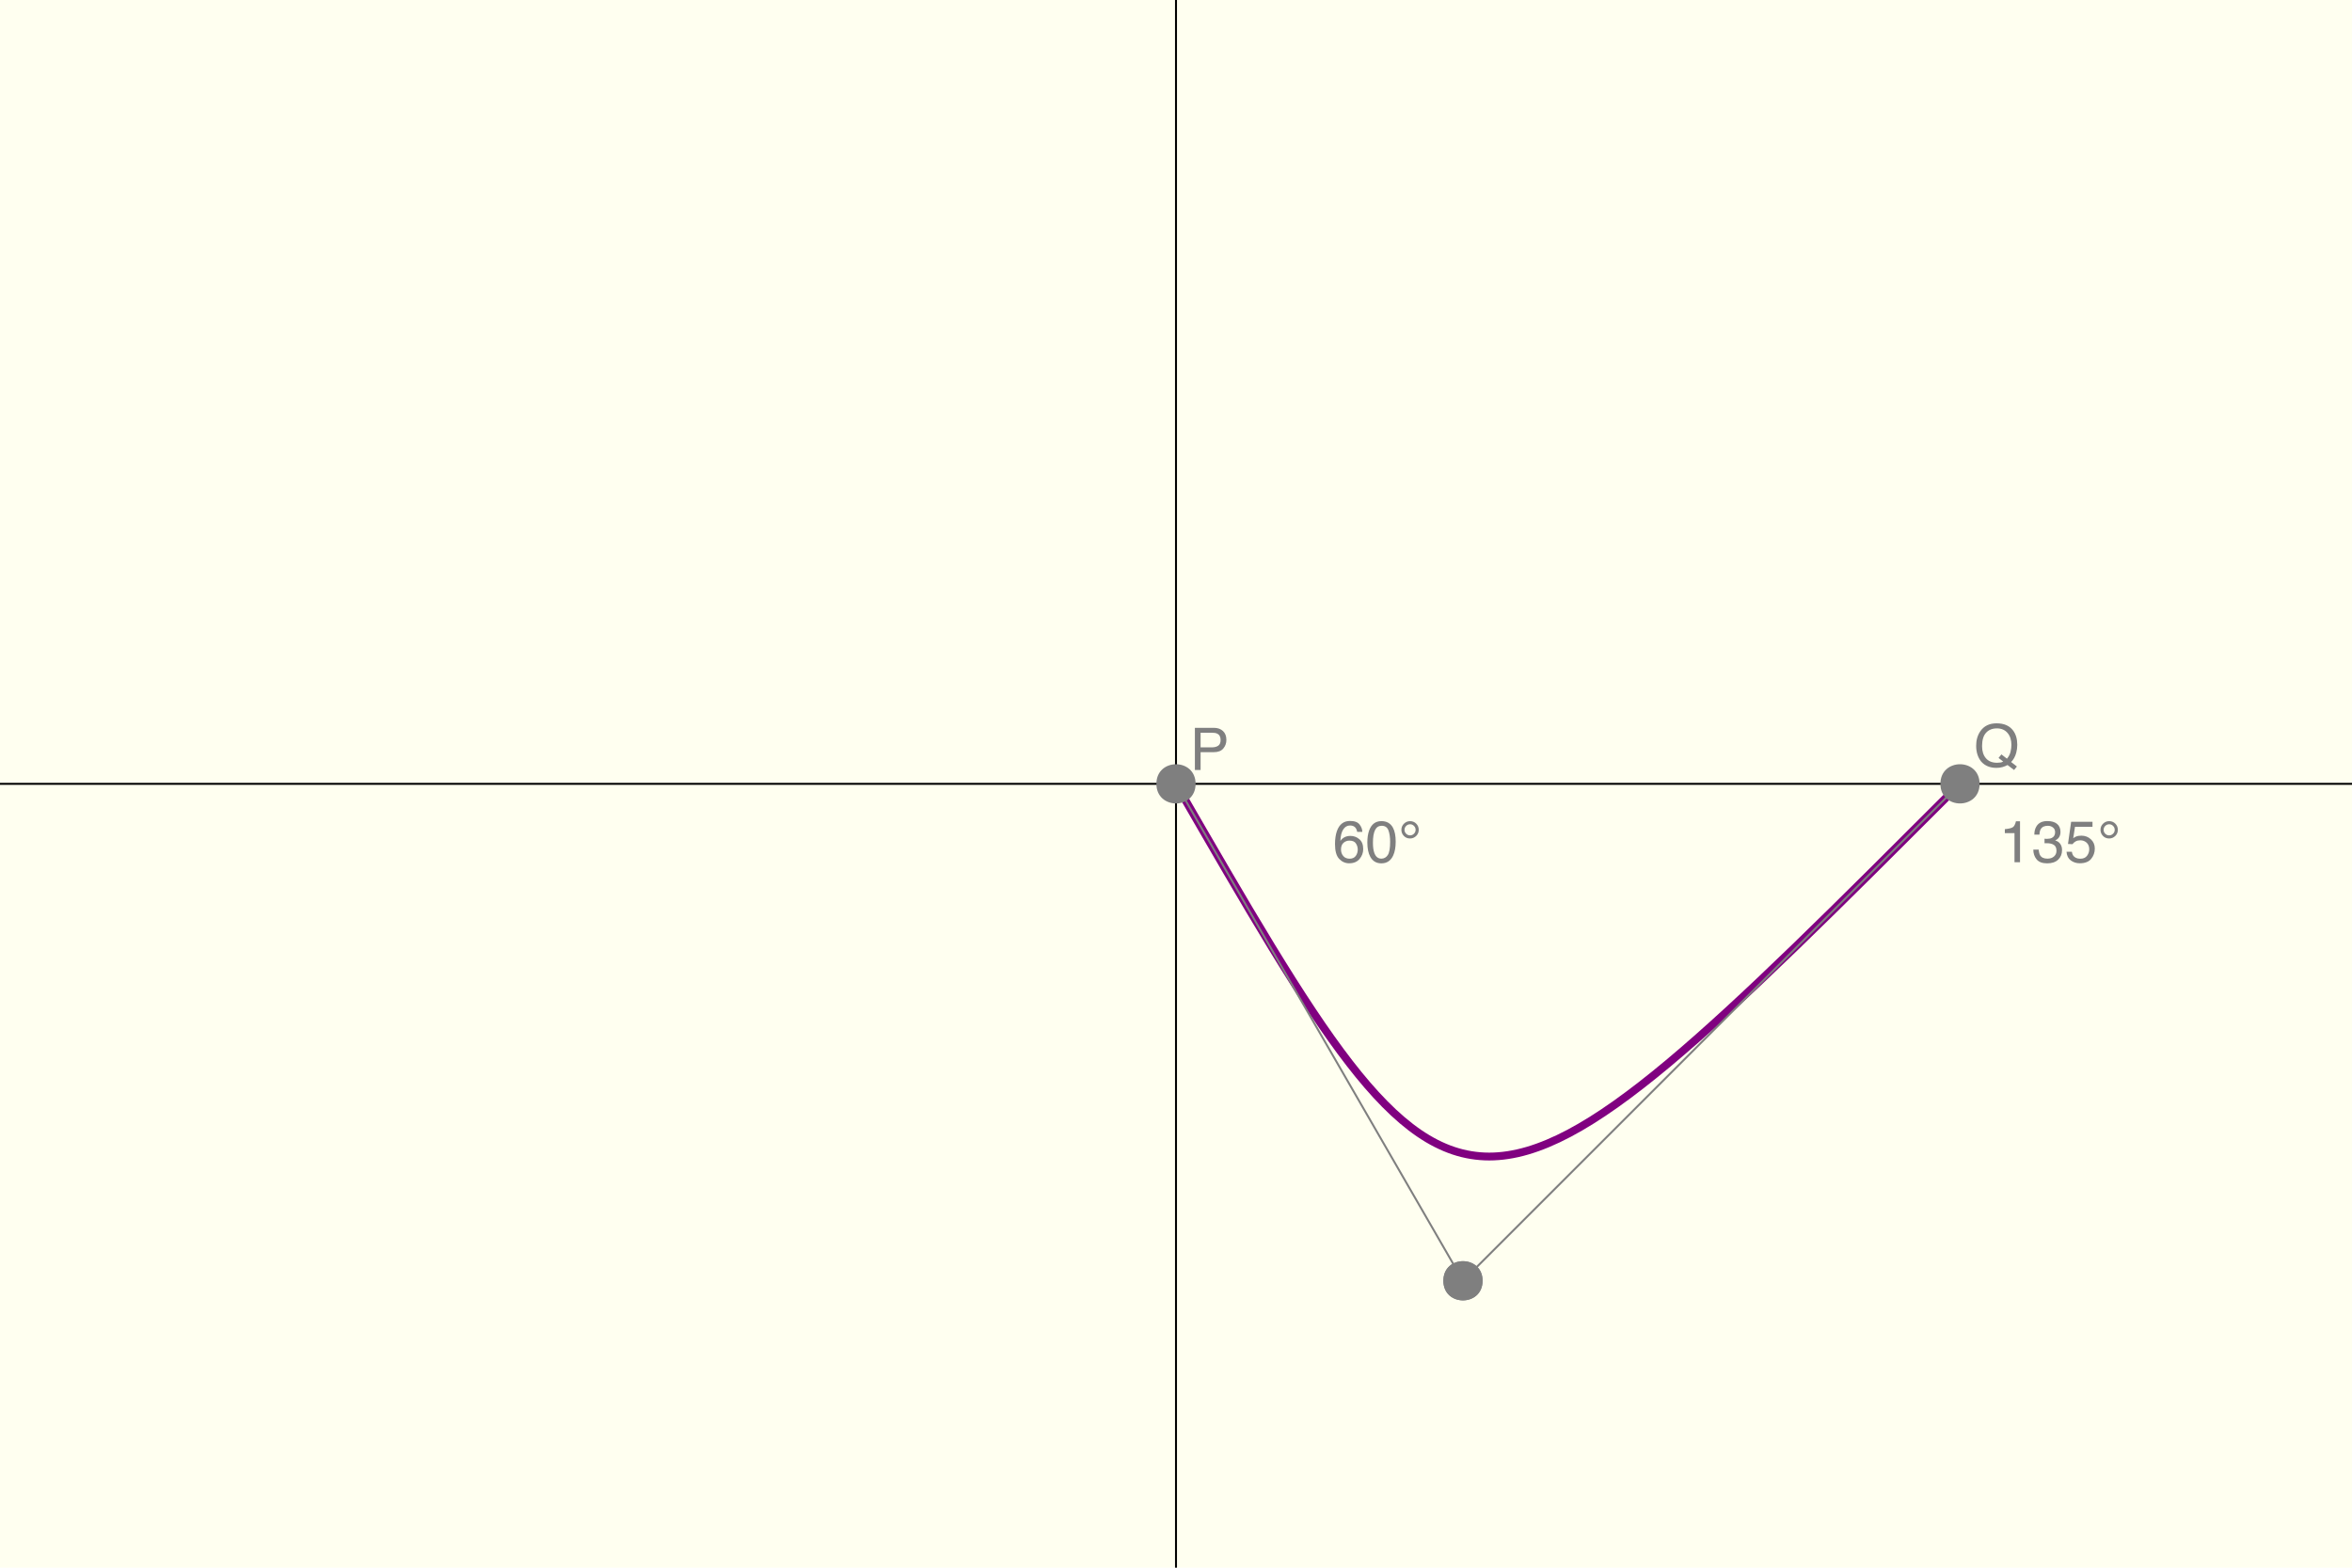
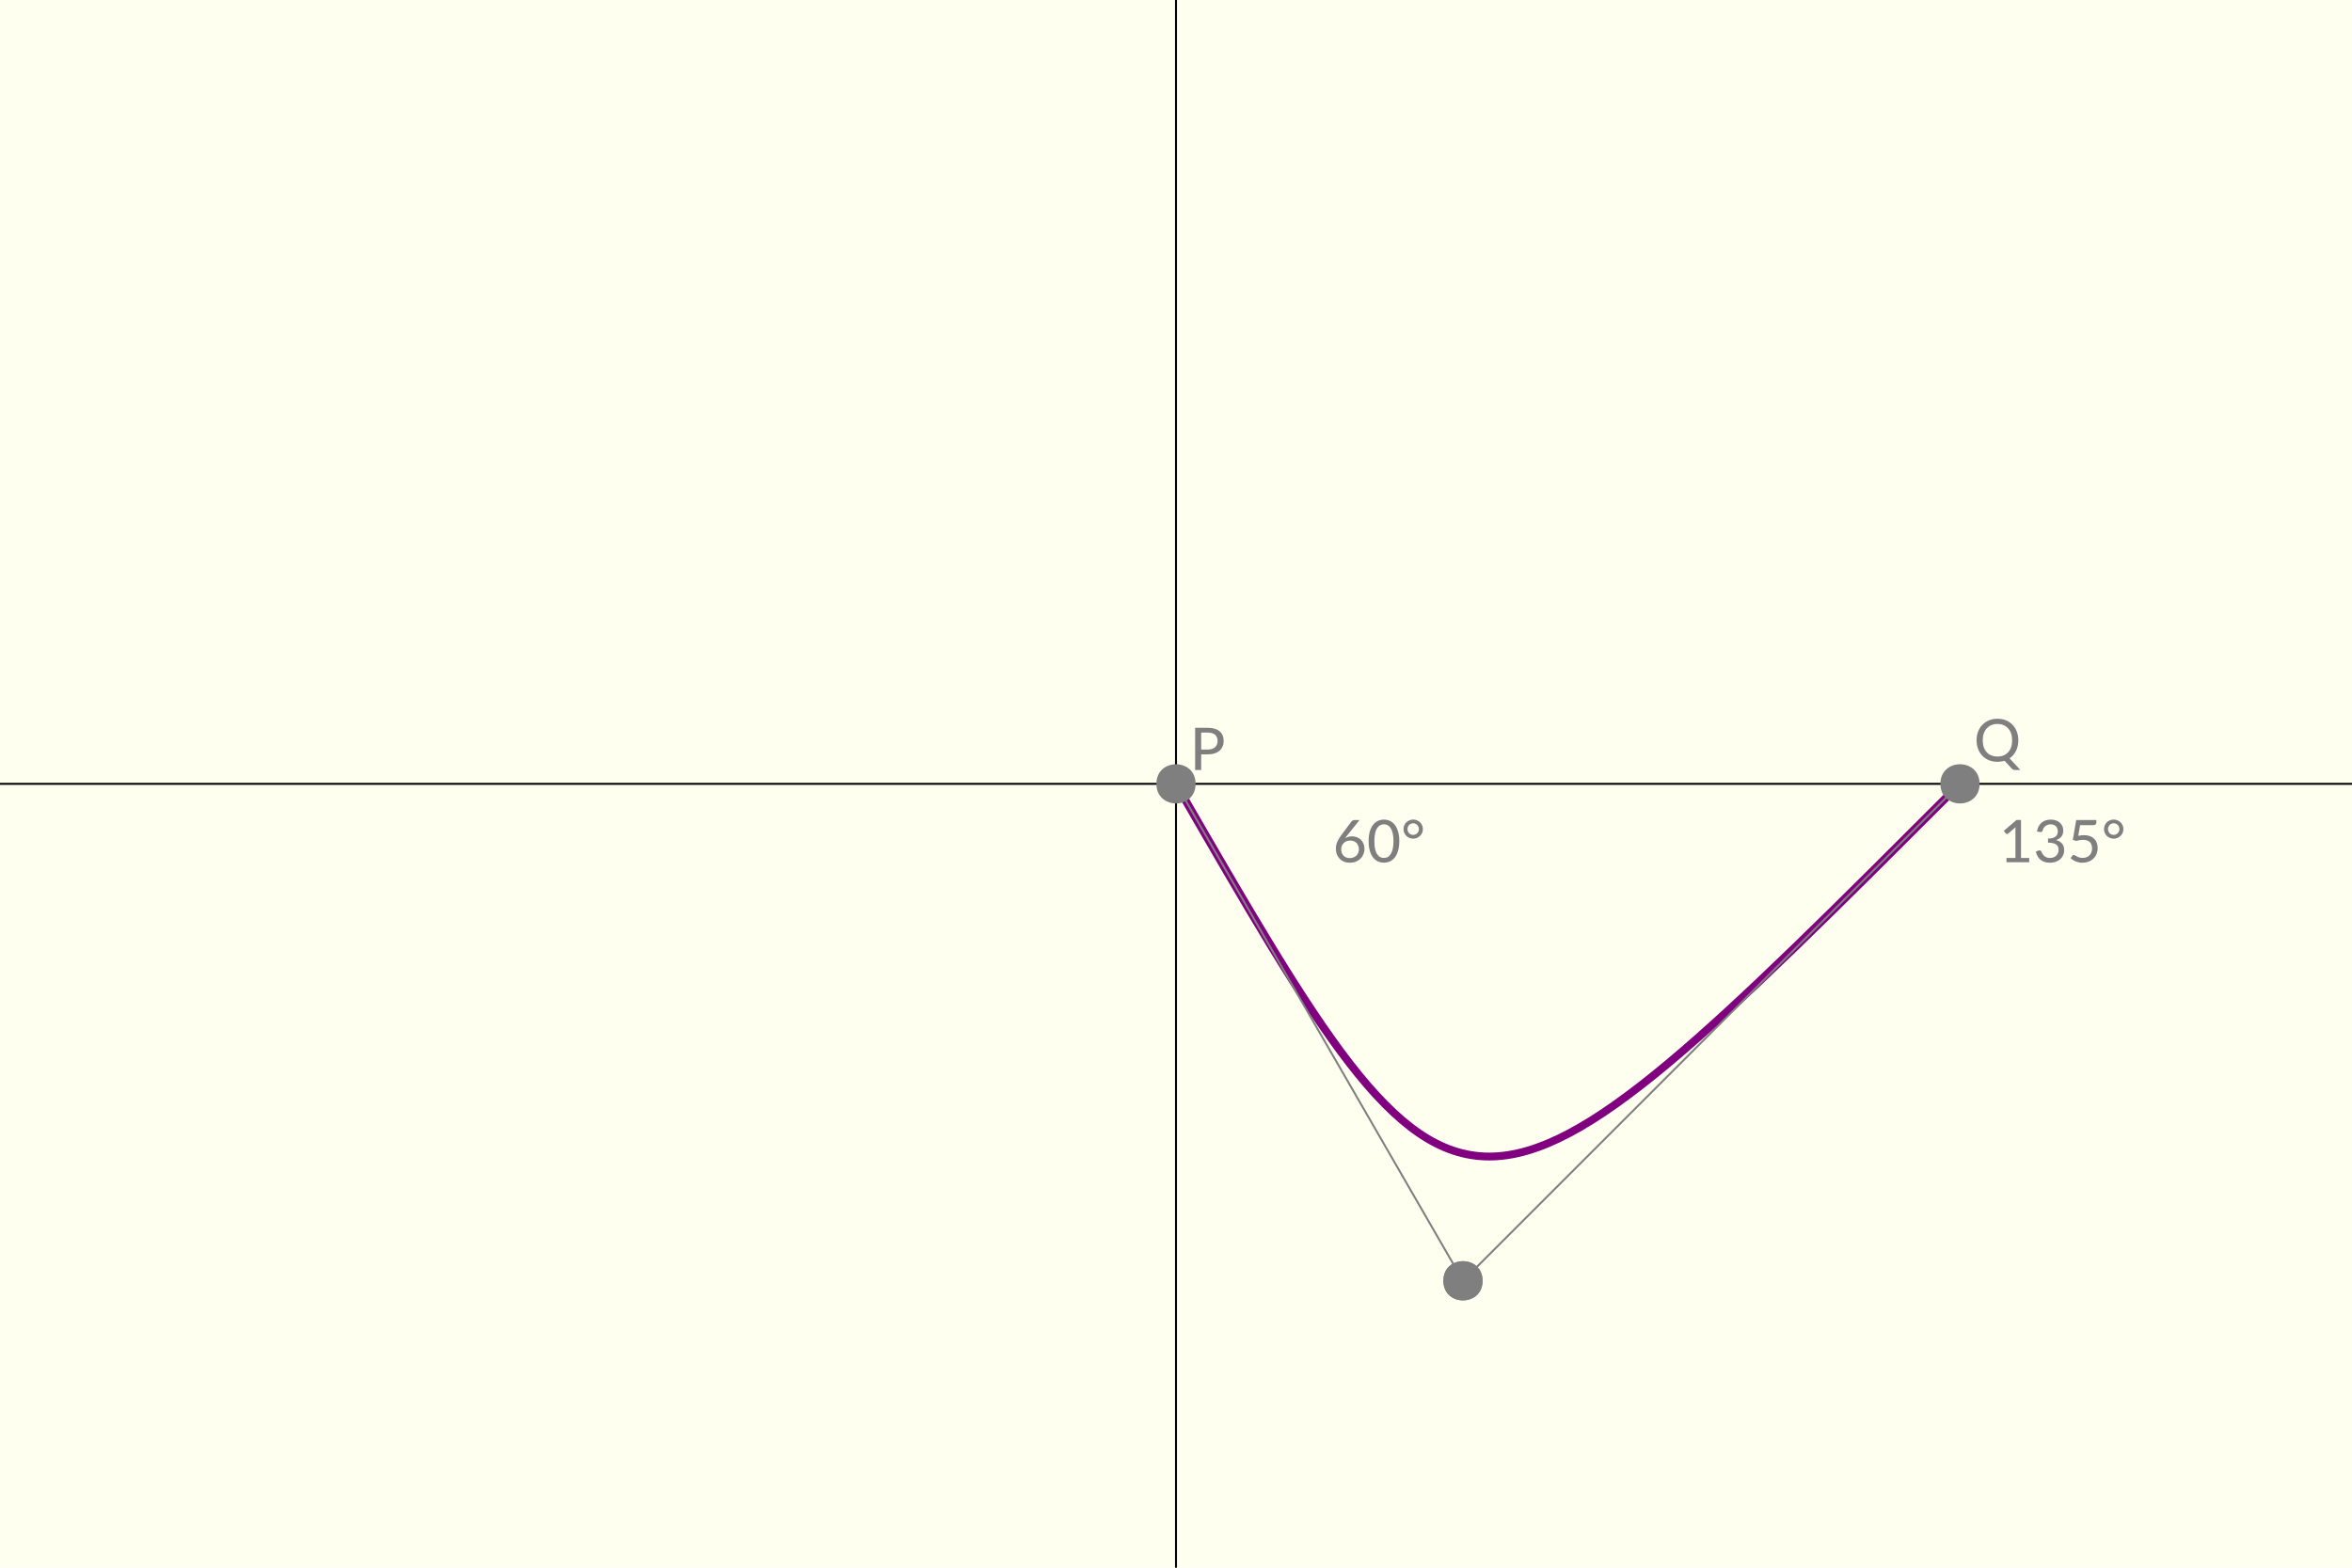
<svg xmlns="http://www.w3.org/2000/svg" xmlns:xlink="http://www.w3.org/1999/xlink" width="600pt" height="400pt" viewBox="0 0 600 400" version="1.1">
  <defs>
    <g>
      <symbol overflow="visible" id="glyph0-0">
-         <path style="stroke:none;" d="M 0.484 0 L 0.484 -10.758 L 9.023 -10.758 L 9.023 0 Z M 7.676 -1.348 L 7.676 -9.41 L 1.832 -9.41 L 1.832 -1.348 Z M 7.676 -1.348 " />
+         <path style="stroke:none;" d="M 1.859 -8.562 C 2.117 -8.781 2.414 -8.969 2.75 -9.125 C 3.082 -9.281 3.484 -9.359 3.953 -9.359 C 4.273 -9.359 4.566 -9.312 4.828 -9.219 C 5.086 -9.133 5.312 -9.008 5.5 -8.844 C 5.688 -8.688 5.828 -8.492 5.922 -8.266 C 6.023 -8.035 6.078 -7.781 6.078 -7.5 C 6.078 -7.219 6.039 -6.977 5.969 -6.781 C 5.895 -6.582 5.801 -6.41 5.688 -6.266 C 5.582 -6.117 5.461 -5.988 5.328 -5.875 C 5.191 -5.77 5.062 -5.672 4.938 -5.578 C 4.82 -5.484 4.719 -5.391 4.625 -5.297 C 4.539 -5.203 4.492 -5.098 4.484 -4.984 L 4.344 -4.219 L 3.375 -4.219 L 3.266 -5.094 C 3.242 -5.27 3.266 -5.422 3.328 -5.547 C 3.391 -5.672 3.477 -5.785 3.594 -5.891 C 3.707 -5.992 3.832 -6.094 3.969 -6.188 C 4.102 -6.289 4.227 -6.398 4.344 -6.516 C 4.457 -6.629 4.555 -6.758 4.641 -6.906 C 4.723 -7.051 4.766 -7.219 4.766 -7.406 C 4.766 -7.645 4.676 -7.836 4.5 -7.984 C 4.332 -8.129 4.109 -8.203 3.828 -8.203 C 3.629 -8.203 3.461 -8.176 3.328 -8.125 C 3.191 -8.082 3.07 -8.035 2.969 -7.984 C 2.875 -7.93 2.789 -7.883 2.719 -7.844 C 2.656 -7.801 2.594 -7.781 2.531 -7.781 C 2.395 -7.781 2.297 -7.836 2.234 -7.953 Z M 2.953 -2.219 C 2.953 -2.344 2.973 -2.457 3.016 -2.562 C 3.055 -2.664 3.113 -2.754 3.188 -2.828 C 3.27 -2.91 3.363 -2.973 3.469 -3.016 C 3.57 -3.055 3.688 -3.078 3.812 -3.078 C 3.926 -3.078 4.035 -3.055 4.141 -3.016 C 4.242 -2.973 4.332 -2.91 4.406 -2.828 C 4.477 -2.754 4.535 -2.664 4.578 -2.562 C 4.629 -2.457 4.656 -2.344 4.656 -2.219 C 4.656 -2.102 4.629 -1.988 4.578 -1.875 C 4.535 -1.77 4.477 -1.68 4.406 -1.609 C 4.332 -1.535 4.242 -1.473 4.141 -1.422 C 4.035 -1.379 3.926 -1.359 3.812 -1.359 C 3.688 -1.359 3.57 -1.379 3.469 -1.422 C 3.363 -1.473 3.27 -1.535 3.188 -1.609 C 3.113 -1.68 3.055 -1.77 3.016 -1.875 C 2.973 -1.988 2.953 -2.102 2.953 -2.219 Z M 0.328 -10.766 L 7.688 -10.766 L 7.688 0 L 0.328 0 Z M 0.734 -0.422 L 7.234 -0.422 L 7.234 -10.328 L 0.734 -10.328 Z M 0.734 -0.422 " />
      </symbol>
      <symbol overflow="visible" id="glyph0-1">
-         <path style="stroke:none;" d="M 1.281 -10.758 L 6.125 -10.758 C 7.082 -10.758 7.852 -10.488 8.438 -9.949 C 9.023 -9.41 9.316 -8.652 9.316 -7.676 C 9.316 -6.836 9.055 -6.105 8.531 -5.48 C 8.008 -4.859 7.207 -4.547 6.125 -4.547 L 2.738 -4.547 L 2.738 0 L 1.281 0 Z M 7.844 -7.668 C 7.844 -8.461 7.551 -8.996 6.965 -9.281 C 6.645 -9.43 6.203 -9.508 5.641 -9.508 L 2.738 -9.508 L 2.738 -5.777 L 5.641 -5.777 C 6.293 -5.777 6.824 -5.918 7.234 -6.195 C 7.641 -6.473 7.844 -6.965 7.844 -7.668 Z M 7.844 -7.668 " />
+         <path style="stroke:none;" d="M 2.891 -3.984 L 2.891 0 L 1.344 0 L 1.344 -10.766 L 4.578 -10.766 C 5.266 -10.766 5.859 -10.68 6.359 -10.516 C 6.867 -10.359 7.289 -10.133 7.625 -9.844 C 7.957 -9.551 8.207 -9.195 8.375 -8.781 C 8.539 -8.375 8.625 -7.914 8.625 -7.406 C 8.625 -6.906 8.535 -6.445 8.359 -6.031 C 8.18 -5.613 7.922 -5.25 7.578 -4.938 C 7.242 -4.633 6.82 -4.398 6.312 -4.234 C 5.812 -4.066 5.234 -3.984 4.578 -3.984 Z M 2.891 -5.219 L 4.578 -5.219 C 4.984 -5.219 5.344 -5.27 5.656 -5.375 C 5.969 -5.477 6.227 -5.625 6.438 -5.812 C 6.645 -6.008 6.801 -6.242 6.906 -6.516 C 7.02 -6.785 7.078 -7.082 7.078 -7.406 C 7.078 -7.738 7.023 -8.035 6.922 -8.297 C 6.816 -8.566 6.66 -8.789 6.453 -8.969 C 6.242 -9.156 5.984 -9.297 5.672 -9.391 C 5.359 -9.492 4.992 -9.547 4.578 -9.547 L 2.891 -9.547 Z M 2.891 -5.219 " />
      </symbol>
      <symbol overflow="visible" id="glyph0-2">
-         <path style="stroke:none;" d="M 10.984 -0.031 L 10.254 0.855 L 8.59 -0.41 C 8.191 -0.191 7.758 -0.016 7.293 0.117 C 6.824 0.25 6.316 0.316 5.766 0.316 C 4.094 0.316 2.785 -0.23 1.84 -1.324 C 1.004 -2.391 0.586 -3.723 0.586 -5.324 C 0.586 -6.781 0.945 -8.023 1.672 -9.059 C 2.598 -10.387 3.969 -11.051 5.785 -11.051 C 7.684 -11.051 9.094 -10.441 10.004 -9.223 C 10.719 -8.27 11.074 -7.051 11.074 -5.566 C 11.074 -4.875 10.988 -4.207 10.816 -3.566 C 10.559 -2.59 10.121 -1.793 9.508 -1.18 Z M 5.941 -0.988 C 6.242 -0.988 6.527 -1.008 6.789 -1.051 C 7.055 -1.094 7.281 -1.176 7.477 -1.297 L 6.297 -2.219 L 7.031 -3.121 L 8.438 -2.027 C 8.883 -2.535 9.184 -3.105 9.344 -3.734 C 9.5 -4.363 9.578 -4.969 9.578 -5.543 C 9.578 -6.809 9.25 -7.828 8.586 -8.598 C 7.926 -9.371 7.023 -9.758 5.875 -9.758 C 4.711 -9.758 3.793 -9.387 3.113 -8.645 C 2.434 -7.906 2.094 -6.766 2.094 -5.23 C 2.094 -3.938 2.422 -2.906 3.074 -2.141 C 3.727 -1.371 4.68 -0.988 5.941 -0.988 Z M 5.941 -0.988 " />
+         <path style="stroke:none;" d="M 11.344 -5.391 C 11.344 -4.879 11.289 -4.395 11.188 -3.938 C 11.094 -3.488 10.945 -3.066 10.75 -2.672 C 10.562 -2.285 10.328 -1.93 10.047 -1.609 C 9.766 -1.285 9.453 -1.008 9.109 -0.781 L 11.859 2.203 L 10.578 2.203 C 10.391 2.203 10.223 2.176 10.078 2.125 C 9.93 2.07 9.797 1.977 9.672 1.844 L 7.828 -0.156 C 7.547 -0.07 7.254 -0.008 6.953 0.031 C 6.66 0.082 6.348 0.109 6.016 0.109 C 5.223 0.109 4.5 -0.023 3.844 -0.297 C 3.195 -0.566 2.641 -0.941 2.172 -1.422 C 1.703 -1.91 1.336 -2.488 1.078 -3.156 C 0.816 -3.832 0.688 -4.578 0.688 -5.391 C 0.688 -6.18 0.816 -6.914 1.078 -7.594 C 1.336 -8.27 1.703 -8.848 2.172 -9.328 C 2.641 -9.816 3.195 -10.195 3.844 -10.469 C 4.5 -10.738 5.223 -10.875 6.016 -10.875 C 6.816 -10.875 7.547 -10.738 8.203 -10.469 C 8.859 -10.195 9.414 -9.816 9.875 -9.328 C 10.344 -8.848 10.703 -8.27 10.953 -7.594 C 11.211 -6.914 11.344 -6.18 11.344 -5.391 Z M 9.766 -5.391 C 9.766 -6.035 9.676 -6.613 9.5 -7.125 C 9.32 -7.633 9.066 -8.066 8.734 -8.422 C 8.41 -8.785 8.02 -9.062 7.562 -9.25 C 7.102 -9.445 6.586 -9.547 6.016 -9.547 C 5.453 -9.547 4.938 -9.445 4.469 -9.25 C 4.008 -9.062 3.613 -8.785 3.281 -8.422 C 2.957 -8.066 2.707 -7.633 2.531 -7.125 C 2.352 -6.613 2.266 -6.035 2.266 -5.391 C 2.266 -4.734 2.352 -4.145 2.531 -3.625 C 2.707 -3.113 2.957 -2.68 3.281 -2.328 C 3.613 -1.973 4.008 -1.703 4.469 -1.516 C 4.938 -1.328 5.453 -1.234 6.016 -1.234 C 6.586 -1.234 7.102 -1.328 7.562 -1.516 C 8.02 -1.703 8.41 -1.973 8.734 -2.328 C 9.066 -2.68 9.32 -3.113 9.5 -3.625 C 9.676 -4.145 9.766 -4.734 9.766 -5.391 Z M 9.766 -5.391 " />
      </symbol>
      <symbol overflow="visible" id="glyph0-3">
-         <path style="stroke:none;" d="M 4.387 -10.531 C 5.559 -10.531 6.375 -10.227 6.836 -9.621 C 7.297 -9.012 7.531 -8.387 7.531 -7.742 L 6.227 -7.742 C 6.148 -8.156 6.023 -8.48 5.852 -8.715 C 5.535 -9.156 5.055 -9.375 4.41 -9.375 C 3.672 -9.375 3.086 -9.035 2.652 -8.352 C 2.219 -7.672 1.977 -6.695 1.926 -5.426 C 2.23 -5.871 2.609 -6.203 3.07 -6.422 C 3.488 -6.617 3.957 -6.715 4.477 -6.715 C 5.355 -6.715 6.121 -6.438 6.773 -5.875 C 7.43 -5.312 7.758 -4.477 7.758 -3.363 C 7.758 -2.41 7.445 -1.566 6.828 -0.832 C 6.207 -0.098 5.32 0.27 4.176 0.27 C 3.195 0.27 2.348 -0.102 1.633 -0.848 C 0.922 -1.59 0.562 -2.844 0.562 -4.605 C 0.562 -5.91 0.723 -7.016 1.039 -7.926 C 1.648 -9.664 2.766 -10.531 4.387 -10.531 Z M 4.293 -0.902 C 4.984 -0.902 5.504 -1.133 5.848 -1.602 C 6.191 -2.066 6.363 -2.617 6.363 -3.25 C 6.363 -3.789 6.211 -4.301 5.902 -4.785 C 5.594 -5.273 5.035 -5.516 4.227 -5.516 C 3.66 -5.516 3.164 -5.328 2.734 -4.953 C 2.309 -4.574 2.094 -4.008 2.094 -3.25 C 2.094 -2.586 2.289 -2.031 2.676 -1.578 C 3.066 -1.125 3.602 -0.902 4.293 -0.902 Z M 4.293 -0.902 " />
+         <path style="stroke:none;" d="M 3.609 -6.75 C 3.523 -6.633 3.438 -6.523 3.344 -6.422 C 3.258 -6.316 3.18 -6.211 3.109 -6.109 C 3.359 -6.266 3.629 -6.383 3.922 -6.469 C 4.223 -6.562 4.547 -6.609 4.891 -6.609 C 5.316 -6.609 5.723 -6.535 6.109 -6.391 C 6.492 -6.254 6.832 -6.051 7.125 -5.781 C 7.414 -5.508 7.645 -5.172 7.812 -4.766 C 7.988 -4.367 8.078 -3.914 8.078 -3.406 C 8.078 -2.906 7.984 -2.441 7.797 -2.016 C 7.617 -1.586 7.367 -1.211 7.047 -0.891 C 6.723 -0.578 6.332 -0.328 5.875 -0.141 C 5.414 0.035 4.91 0.125 4.359 0.125 C 3.816 0.125 3.32 0.035 2.875 -0.141 C 2.438 -0.316 2.062 -0.566 1.75 -0.891 C 1.438 -1.211 1.195 -1.598 1.031 -2.047 C 0.863 -2.504 0.781 -3.016 0.781 -3.578 C 0.781 -4.055 0.883 -4.562 1.094 -5.094 C 1.301 -5.625 1.629 -6.191 2.078 -6.797 L 4.781 -10.422 C 4.852 -10.516 4.957 -10.594 5.094 -10.656 C 5.227 -10.727 5.379 -10.766 5.547 -10.766 L 6.812 -10.766 Z M 2.141 -3.328 C 2.141 -2.992 2.188 -2.688 2.281 -2.406 C 2.383 -2.133 2.531 -1.895 2.719 -1.688 C 2.906 -1.488 3.133 -1.332 3.406 -1.219 C 3.676 -1.113 3.984 -1.062 4.328 -1.062 C 4.68 -1.062 5 -1.117 5.281 -1.234 C 5.57 -1.348 5.816 -1.504 6.016 -1.703 C 6.223 -1.898 6.379 -2.133 6.484 -2.406 C 6.598 -2.676 6.656 -2.973 6.656 -3.297 C 6.656 -3.641 6.598 -3.953 6.484 -4.234 C 6.379 -4.516 6.227 -4.75 6.031 -4.938 C 5.832 -5.125 5.598 -5.27 5.328 -5.375 C 5.055 -5.477 4.754 -5.531 4.422 -5.531 C 4.078 -5.531 3.758 -5.469 3.469 -5.344 C 3.188 -5.227 2.945 -5.066 2.75 -4.859 C 2.551 -4.66 2.398 -4.426 2.297 -4.156 C 2.191 -3.895 2.141 -3.617 2.141 -3.328 Z M 2.141 -3.328 " />
      </symbol>
      <symbol overflow="visible" id="glyph0-4">
-         <path style="stroke:none;" d="M 4.059 -10.488 C 5.414 -10.488 6.398 -9.93 7 -8.812 C 7.469 -7.945 7.703 -6.762 7.703 -5.258 C 7.703 -3.832 7.492 -2.652 7.066 -1.723 C 6.453 -0.383 5.445 0.285 4.051 0.285 C 2.789 0.285 1.852 -0.262 1.238 -1.355 C 0.727 -2.27 0.469 -3.492 0.469 -5.031 C 0.469 -6.223 0.621 -7.246 0.93 -8.102 C 1.508 -9.691 2.547 -10.488 4.059 -10.488 Z M 4.043 -0.914 C 4.727 -0.914 5.27 -1.219 5.676 -1.824 C 6.082 -2.43 6.285 -3.559 6.285 -5.207 C 6.285 -6.398 6.137 -7.379 5.844 -8.148 C 5.551 -8.918 4.984 -9.301 4.137 -9.301 C 3.359 -9.301 2.793 -8.938 2.434 -8.207 C 2.074 -7.477 1.898 -6.402 1.898 -4.98 C 1.898 -3.91 2.012 -3.051 2.242 -2.402 C 2.594 -1.41 3.195 -0.914 4.043 -0.914 Z M 4.043 -0.914 " />
+         <path style="stroke:none;" d="M 8.266 -5.391 C 8.266 -4.441 8.16 -3.625 7.953 -2.938 C 7.754 -2.25 7.477 -1.676 7.125 -1.219 C 6.77 -0.77 6.352 -0.438 5.875 -0.219 C 5.406 0 4.895 0.109 4.344 0.109 C 3.789 0.109 3.273 0 2.797 -0.219 C 2.328 -0.438 1.914 -0.77 1.562 -1.219 C 1.207 -1.676 0.93 -2.25 0.734 -2.938 C 0.535 -3.625 0.438 -4.441 0.438 -5.391 C 0.438 -6.328 0.535 -7.141 0.734 -7.828 C 0.93 -8.516 1.207 -9.082 1.562 -9.531 C 1.914 -9.988 2.328 -10.328 2.797 -10.547 C 3.273 -10.766 3.789 -10.875 4.344 -10.875 C 4.895 -10.875 5.406 -10.766 5.875 -10.547 C 6.352 -10.328 6.77 -9.988 7.125 -9.531 C 7.477 -9.082 7.754 -8.516 7.953 -7.828 C 8.16 -7.141 8.266 -6.328 8.266 -5.391 Z M 6.781 -5.391 C 6.781 -6.191 6.711 -6.867 6.578 -7.422 C 6.441 -7.973 6.258 -8.414 6.031 -8.75 C 5.812 -9.082 5.555 -9.32 5.266 -9.469 C 4.973 -9.613 4.664 -9.688 4.344 -9.688 C 4.02 -9.688 3.711 -9.613 3.422 -9.469 C 3.129 -9.32 2.867 -9.082 2.641 -8.75 C 2.41 -8.414 2.227 -7.973 2.094 -7.422 C 1.969 -6.867 1.906 -6.191 1.906 -5.391 C 1.906 -4.566 1.969 -3.879 2.094 -3.328 C 2.227 -2.785 2.41 -2.348 2.641 -2.016 C 2.867 -1.68 3.129 -1.441 3.422 -1.297 C 3.711 -1.16 4.02 -1.094 4.344 -1.094 C 4.664 -1.094 4.973 -1.16 5.266 -1.297 C 5.555 -1.441 5.812 -1.68 6.031 -2.016 C 6.258 -2.348 6.441 -2.785 6.578 -3.328 C 6.711 -3.879 6.781 -4.566 6.781 -5.391 Z M 6.781 -5.391 " />
      </symbol>
      <symbol overflow="visible" id="glyph0-5">
-         <path style="stroke:none;" d="M 3.031 -10.48 C 3.652 -10.48 4.176 -10.266 4.602 -9.84 C 5.023 -9.414 5.238 -8.891 5.238 -8.277 C 5.238 -7.641 5.016 -7.113 4.574 -6.691 C 4.133 -6.27 3.617 -6.059 3.031 -6.059 C 2.383 -6.059 1.852 -6.277 1.438 -6.715 C 1.02 -7.156 0.812 -7.668 0.812 -8.254 C 0.812 -8.879 1.031 -9.406 1.469 -9.836 C 1.906 -10.266 2.426 -10.48 3.031 -10.48 Z M 1.609 -8.262 C 1.609 -7.883 1.75 -7.551 2.027 -7.273 C 2.305 -6.996 2.641 -6.855 3.031 -6.855 C 3.406 -6.855 3.738 -6.992 4.016 -7.27 C 4.297 -7.547 4.438 -7.883 4.438 -8.277 C 4.438 -8.656 4.301 -8.988 4.023 -9.266 C 3.75 -9.543 3.418 -9.684 3.031 -9.684 C 2.645 -9.684 2.312 -9.543 2.031 -9.27 C 1.75 -8.992 1.609 -8.656 1.609 -8.262 Z M 1.609 -8.262 " />
+         <path style="stroke:none;" d="M 0.641 -8.453 C 0.641 -8.797 0.703 -9.113 0.828 -9.406 C 0.953 -9.695 1.125 -9.953 1.344 -10.172 C 1.57 -10.391 1.836 -10.562 2.141 -10.688 C 2.441 -10.82 2.766 -10.891 3.109 -10.891 C 3.453 -10.891 3.773 -10.82 4.078 -10.688 C 4.379 -10.562 4.641 -10.391 4.859 -10.172 C 5.086 -9.953 5.266 -9.695 5.391 -9.406 C 5.516 -9.113 5.578 -8.797 5.578 -8.453 C 5.578 -8.117 5.516 -7.801 5.391 -7.5 C 5.266 -7.207 5.086 -6.953 4.859 -6.734 C 4.641 -6.516 4.379 -6.336 4.078 -6.203 C 3.773 -6.078 3.453 -6.016 3.109 -6.016 C 2.766 -6.016 2.441 -6.078 2.141 -6.203 C 1.836 -6.336 1.57 -6.516 1.344 -6.734 C 1.125 -6.953 0.953 -7.207 0.828 -7.5 C 0.703 -7.801 0.641 -8.117 0.641 -8.453 Z M 1.656 -8.438 C 1.656 -8.238 1.691 -8.051 1.766 -7.875 C 1.836 -7.695 1.938 -7.539 2.062 -7.406 C 2.188 -7.27 2.336 -7.164 2.516 -7.094 C 2.703 -7.02 2.898 -6.984 3.109 -6.984 C 3.316 -6.984 3.508 -7.02 3.688 -7.094 C 3.863 -7.164 4.016 -7.27 4.141 -7.406 C 4.273 -7.539 4.379 -7.695 4.453 -7.875 C 4.523 -8.051 4.562 -8.238 4.562 -8.438 C 4.562 -8.645 4.523 -8.836 4.453 -9.016 C 4.379 -9.203 4.273 -9.363 4.141 -9.5 C 4.016 -9.633 3.863 -9.738 3.688 -9.812 C 3.508 -9.895 3.316 -9.938 3.109 -9.938 C 2.898 -9.938 2.703 -9.895 2.516 -9.812 C 2.336 -9.738 2.188 -9.633 2.062 -9.5 C 1.938 -9.363 1.836 -9.203 1.766 -9.016 C 1.691 -8.836 1.656 -8.645 1.656 -8.438 Z M 1.656 -8.438 " />
      </symbol>
      <symbol overflow="visible" id="glyph0-6">
-         <path style="stroke:none;" d="M 1.438 -7.426 L 1.438 -8.438 C 2.387 -8.531 3.051 -8.684 3.43 -8.902 C 3.805 -9.121 4.086 -9.633 4.27 -10.445 L 5.309 -10.445 L 5.309 0 L 3.902 0 L 3.902 -7.426 Z M 1.438 -7.426 " />
+         <path style="stroke:none;" d="M 1.859 -1.094 L 4.141 -1.094 L 4.141 -8.234 C 4.141 -8.453 4.145 -8.68 4.156 -8.922 L 2.312 -7.328 C 2.238 -7.273 2.164 -7.238 2.094 -7.219 C 2.031 -7.207 1.969 -7.207 1.906 -7.219 C 1.852 -7.238 1.801 -7.258 1.75 -7.281 C 1.695 -7.312 1.66 -7.348 1.641 -7.391 L 1.188 -8.016 L 4.406 -10.781 L 5.562 -10.781 L 5.562 -1.094 L 7.656 -1.094 L 7.656 0 L 1.859 0 Z M 1.859 -1.094 " />
      </symbol>
      <symbol overflow="visible" id="glyph0-7">
-         <path style="stroke:none;" d="M 3.898 0.285 C 2.656 0.285 1.758 -0.055 1.199 -0.734 C 0.641 -1.418 0.359 -2.246 0.359 -3.223 L 1.734 -3.223 C 1.793 -2.543 1.922 -2.051 2.117 -1.742 C 2.457 -1.191 3.078 -0.914 3.969 -0.914 C 4.664 -0.914 5.219 -1.102 5.641 -1.473 C 6.059 -1.844 6.27 -2.32 6.27 -2.906 C 6.27 -3.629 6.047 -4.137 5.605 -4.422 C 5.164 -4.711 4.551 -4.855 3.766 -4.855 C 3.676 -4.855 3.586 -4.855 3.496 -4.852 C 3.406 -4.852 3.316 -4.848 3.223 -4.84 L 3.223 -6.008 C 3.359 -5.992 3.473 -5.98 3.566 -5.977 C 3.66 -5.973 3.758 -5.969 3.867 -5.969 C 4.359 -5.969 4.766 -6.047 5.082 -6.203 C 5.641 -6.477 5.918 -6.965 5.918 -7.668 C 5.918 -8.191 5.734 -8.594 5.359 -8.875 C 4.988 -9.16 4.559 -9.301 4.066 -9.301 C 3.188 -9.301 2.578 -9.008 2.242 -8.422 C 2.055 -8.102 1.949 -7.641 1.926 -7.047 L 0.621 -7.047 C 0.621 -7.828 0.777 -8.492 1.09 -9.039 C 1.629 -10.016 2.574 -10.504 3.926 -10.504 C 4.996 -10.504 5.824 -10.266 6.41 -9.789 C 6.996 -9.312 7.289 -8.625 7.289 -7.719 C 7.289 -7.074 7.113 -6.555 6.766 -6.152 C 6.551 -5.902 6.273 -5.707 5.934 -5.566 C 6.484 -5.414 6.914 -5.125 7.227 -4.691 C 7.535 -4.258 7.691 -3.73 7.691 -3.105 C 7.691 -2.105 7.359 -1.289 6.703 -0.66 C 6.043 -0.031 5.109 0.285 3.898 0.285 Z M 3.898 0.285 " />
+         <path style="stroke:none;" d="M 4.5 -10.875 C 4.957 -10.875 5.379 -10.805 5.766 -10.672 C 6.148 -10.547 6.477 -10.359 6.75 -10.109 C 7.031 -9.867 7.25 -9.582 7.406 -9.25 C 7.562 -8.914 7.641 -8.539 7.641 -8.125 C 7.641 -7.781 7.598 -7.473 7.516 -7.203 C 7.43 -6.941 7.305 -6.707 7.141 -6.5 C 6.984 -6.301 6.789 -6.133 6.562 -6 C 6.332 -5.863 6.078 -5.75 5.797 -5.656 C 6.492 -5.469 7.016 -5.16 7.359 -4.734 C 7.703 -4.305 7.875 -3.766 7.875 -3.109 C 7.875 -2.598 7.781 -2.145 7.594 -1.75 C 7.406 -1.352 7.148 -1.016 6.828 -0.734 C 6.504 -0.461 6.125 -0.25 5.688 -0.094 C 5.25 0.051 4.781 0.125 4.281 0.125 C 3.719 0.125 3.234 0.055 2.828 -0.078 C 2.422 -0.223 2.07 -0.422 1.781 -0.672 C 1.5 -0.922 1.266 -1.219 1.078 -1.562 C 0.898 -1.906 0.75 -2.281 0.625 -2.688 L 1.234 -2.953 C 1.398 -3.023 1.555 -3.047 1.703 -3.016 C 1.848 -2.984 1.957 -2.895 2.031 -2.75 C 2.102 -2.602 2.188 -2.438 2.281 -2.25 C 2.383 -2.062 2.52 -1.879 2.688 -1.703 C 2.852 -1.535 3.062 -1.391 3.312 -1.266 C 3.562 -1.148 3.879 -1.094 4.266 -1.094 C 4.629 -1.094 4.945 -1.148 5.219 -1.266 C 5.5 -1.391 5.727 -1.547 5.906 -1.734 C 6.094 -1.93 6.227 -2.145 6.312 -2.375 C 6.406 -2.602 6.453 -2.832 6.453 -3.062 C 6.453 -3.352 6.414 -3.613 6.344 -3.844 C 6.27 -4.082 6.133 -4.285 5.938 -4.453 C 5.738 -4.617 5.461 -4.75 5.109 -4.844 C 4.766 -4.945 4.312 -5 3.75 -5 L 3.75 -6.031 C 4.207 -6.031 4.594 -6.078 4.906 -6.172 C 5.227 -6.266 5.488 -6.391 5.688 -6.547 C 5.895 -6.711 6.039 -6.91 6.125 -7.141 C 6.207 -7.367 6.25 -7.613 6.25 -7.875 C 6.25 -8.176 6.203 -8.438 6.109 -8.656 C 6.023 -8.883 5.898 -9.07 5.734 -9.219 C 5.566 -9.363 5.367 -9.473 5.141 -9.547 C 4.922 -9.629 4.676 -9.672 4.406 -9.672 C 4.145 -9.672 3.898 -9.629 3.672 -9.547 C 3.453 -9.473 3.254 -9.363 3.078 -9.219 C 2.91 -9.082 2.766 -8.922 2.641 -8.734 C 2.523 -8.547 2.445 -8.344 2.406 -8.125 C 2.332 -7.938 2.242 -7.812 2.141 -7.75 C 2.035 -7.688 1.883 -7.672 1.688 -7.703 L 0.938 -7.844 C 1.008 -8.332 1.148 -8.766 1.359 -9.141 C 1.566 -9.523 1.82 -9.848 2.125 -10.109 C 2.438 -10.367 2.789 -10.562 3.188 -10.688 C 3.594 -10.812 4.031 -10.875 4.5 -10.875 Z M 4.5 -10.875 " />
      </symbol>
      <symbol overflow="visible" id="glyph0-8">
-         <path style="stroke:none;" d="M 1.852 -2.672 C 1.941 -1.922 2.289 -1.402 2.898 -1.113 C 3.211 -0.969 3.574 -0.895 3.984 -0.895 C 4.766 -0.895 5.344 -1.141 5.719 -1.641 C 6.094 -2.141 6.285 -2.691 6.285 -3.297 C 6.285 -4.027 6.062 -4.594 5.613 -4.996 C 5.168 -5.395 4.633 -5.594 4.008 -5.594 C 3.555 -5.594 3.164 -5.508 2.84 -5.332 C 2.516 -5.156 2.234 -4.914 2.008 -4.602 L 0.863 -4.664 L 1.664 -10.312 L 7.113 -10.312 L 7.113 -9.039 L 2.652 -9.039 L 2.203 -6.125 C 2.449 -6.309 2.68 -6.449 2.898 -6.539 C 3.289 -6.703 3.742 -6.781 4.254 -6.781 C 5.219 -6.781 6.031 -6.473 6.703 -5.852 C 7.371 -5.23 7.703 -4.445 7.703 -3.492 C 7.703 -2.5 7.398 -1.629 6.785 -0.871 C 6.172 -0.113 5.195 0.266 3.852 0.266 C 2.996 0.266 2.242 0.023 1.586 -0.457 C 0.93 -0.938 0.562 -1.676 0.484 -2.672 Z M 1.852 -2.672 " />
+         <path style="stroke:none;" d="M 7.391 -10.141 C 7.391 -9.941 7.32 -9.773 7.188 -9.641 C 7.062 -9.516 6.852 -9.453 6.562 -9.453 L 3.234 -9.453 L 2.766 -6.734 C 3.305 -6.848 3.812 -6.906 4.281 -6.906 C 4.844 -6.906 5.336 -6.82 5.766 -6.656 C 6.191 -6.488 6.551 -6.258 6.844 -5.969 C 7.133 -5.676 7.352 -5.328 7.5 -4.922 C 7.645 -4.523 7.719 -4.098 7.719 -3.641 C 7.719 -3.078 7.617 -2.562 7.422 -2.094 C 7.223 -1.625 6.945 -1.223 6.594 -0.891 C 6.25 -0.566 5.836 -0.316 5.359 -0.141 C 4.891 0.035 4.379 0.125 3.828 0.125 C 3.516 0.125 3.207 0.094 2.906 0.031 C 2.613 -0.031 2.336 -0.113 2.078 -0.219 C 1.828 -0.332 1.594 -0.457 1.375 -0.594 C 1.164 -0.738 0.977 -0.883 0.812 -1.031 L 1.25 -1.656 C 1.344 -1.789 1.469 -1.859 1.625 -1.859 C 1.727 -1.859 1.844 -1.816 1.969 -1.734 C 2.094 -1.66 2.242 -1.57 2.422 -1.469 C 2.598 -1.375 2.805 -1.289 3.047 -1.219 C 3.285 -1.145 3.57 -1.109 3.906 -1.109 C 4.27 -1.109 4.598 -1.164 4.891 -1.281 C 5.191 -1.395 5.445 -1.562 5.656 -1.781 C 5.863 -2 6.02 -2.258 6.125 -2.562 C 6.238 -2.863 6.297 -3.203 6.297 -3.578 C 6.297 -3.91 6.242 -4.207 6.141 -4.469 C 6.047 -4.727 5.906 -4.953 5.719 -5.141 C 5.531 -5.328 5.289 -5.469 5 -5.562 C 4.707 -5.664 4.367 -5.719 3.984 -5.719 C 3.453 -5.719 2.879 -5.625 2.266 -5.438 L 1.375 -5.703 L 2.25 -10.766 L 7.391 -10.766 Z M 7.391 -10.141 " />
      </symbol>
    </g>
  </defs>
-   <g id="surface1009">
+   <g id="surface997">
    <rect x="0" y="0" width="600" height="400" style="fill:rgb(100%,100%,94.118%);fill-opacity:1;stroke:none;" />
    <path style="fill:none;stroke-width:0.5;stroke-linecap:butt;stroke-linejoin:miter;stroke:rgb(0%,0%,0%);stroke-opacity:1;stroke-miterlimit:10;" d="M 600 200 L 0 200 " />
    <path style="fill:none;stroke-width:0.5;stroke-linecap:butt;stroke-linejoin:miter;stroke:rgb(0%,0%,0%);stroke-opacity:1;stroke-miterlimit:10;" d="M 300 0 L 300 400 " />
    <path style="fill:none;stroke-width:2;stroke-linecap:butt;stroke-linejoin:miter;stroke:rgb(50.196%,0%,50.196%);stroke-opacity:1;stroke-miterlimit:10;" d="M 300 200 C 373.207 326.793 373.207 326.793 500 200 " />
    <path style="fill:none;stroke-width:0.5;stroke-linecap:butt;stroke-linejoin:miter;stroke:rgb(49.804%,49.804%,49.804%);stroke-opacity:1;stroke-miterlimit:10;" d="M 300 200 L 373.207 326.793 " />
    <path style="fill:none;stroke-width:0.5;stroke-linecap:butt;stroke-linejoin:miter;stroke:rgb(49.804%,49.804%,49.804%);stroke-opacity:1;stroke-miterlimit:10;" d="M 500 200 L 373.207 326.793 " />
    <path style=" stroke:none;fill-rule:nonzero;fill:rgb(49.804%,49.804%,49.804%);fill-opacity:1;" d="M 305 200 C 305 206.668 295 206.668 295 200 C 295 193.332 305 193.332 305 200 " />
    <path style=" stroke:none;fill-rule:nonzero;fill:rgb(49.804%,49.804%,49.804%);fill-opacity:1;" d="M 378.207 326.793 C 378.207 333.461 368.207 333.461 368.207 326.793 C 368.207 320.129 378.207 320.129 378.207 326.793 " />
    <path style=" stroke:none;fill-rule:nonzero;fill:rgb(49.804%,49.804%,49.804%);fill-opacity:1;" d="M 378.207 326.793 C 378.207 333.461 368.207 333.461 368.207 326.793 C 368.207 320.129 378.207 320.129 378.207 326.793 " />
    <path style=" stroke:none;fill-rule:nonzero;fill:rgb(49.804%,49.804%,49.804%);fill-opacity:1;" d="M 505 200 C 505 206.668 495 206.668 495 200 C 495 193.332 505 193.332 505 200 " />
    <g style="fill:rgb(49.804%,49.804%,49.804%);fill-opacity:1;">
      <use xlink:href="#glyph0-1" x="303.536" y="196.464" />
    </g>
    <g style="fill:rgb(49.804%,49.804%,49.804%);fill-opacity:1;">
-       <use xlink:href="#glyph0-2" x="503.536" y="195.608" />
+       <use xlink:href="#glyph0-2" x="503.536" y="194.267" />
    </g>
    <g style="fill:rgb(49.804%,49.804%,49.804%);fill-opacity:1;">
      <use xlink:href="#glyph0-3" x="340" y="220" />
-       <use xlink:href="#glyph0-4" x="348.342" y="220" />
-       <use xlink:href="#glyph0-5" x="356.685" y="220" />
+       <use xlink:href="#glyph0-4" x="348.7" y="220" />
+       <use xlink:href="#glyph0-5" x="357.4" y="220" />
    </g>
    <g style="fill:rgb(49.804%,49.804%,49.804%);fill-opacity:1;">
      <use xlink:href="#glyph0-6" x="510" y="220" />
-       <use xlink:href="#glyph0-7" x="518.342" y="220" />
-       <use xlink:href="#glyph0-8" x="526.685" y="220" />
-       <use xlink:href="#glyph0-5" x="535.027" y="220" />
+       <use xlink:href="#glyph0-7" x="518.7" y="220" />
+       <use xlink:href="#glyph0-8" x="527.4" y="220" />
+       <use xlink:href="#glyph0-5" x="536.1" y="220" />
    </g>
  </g>
</svg>
